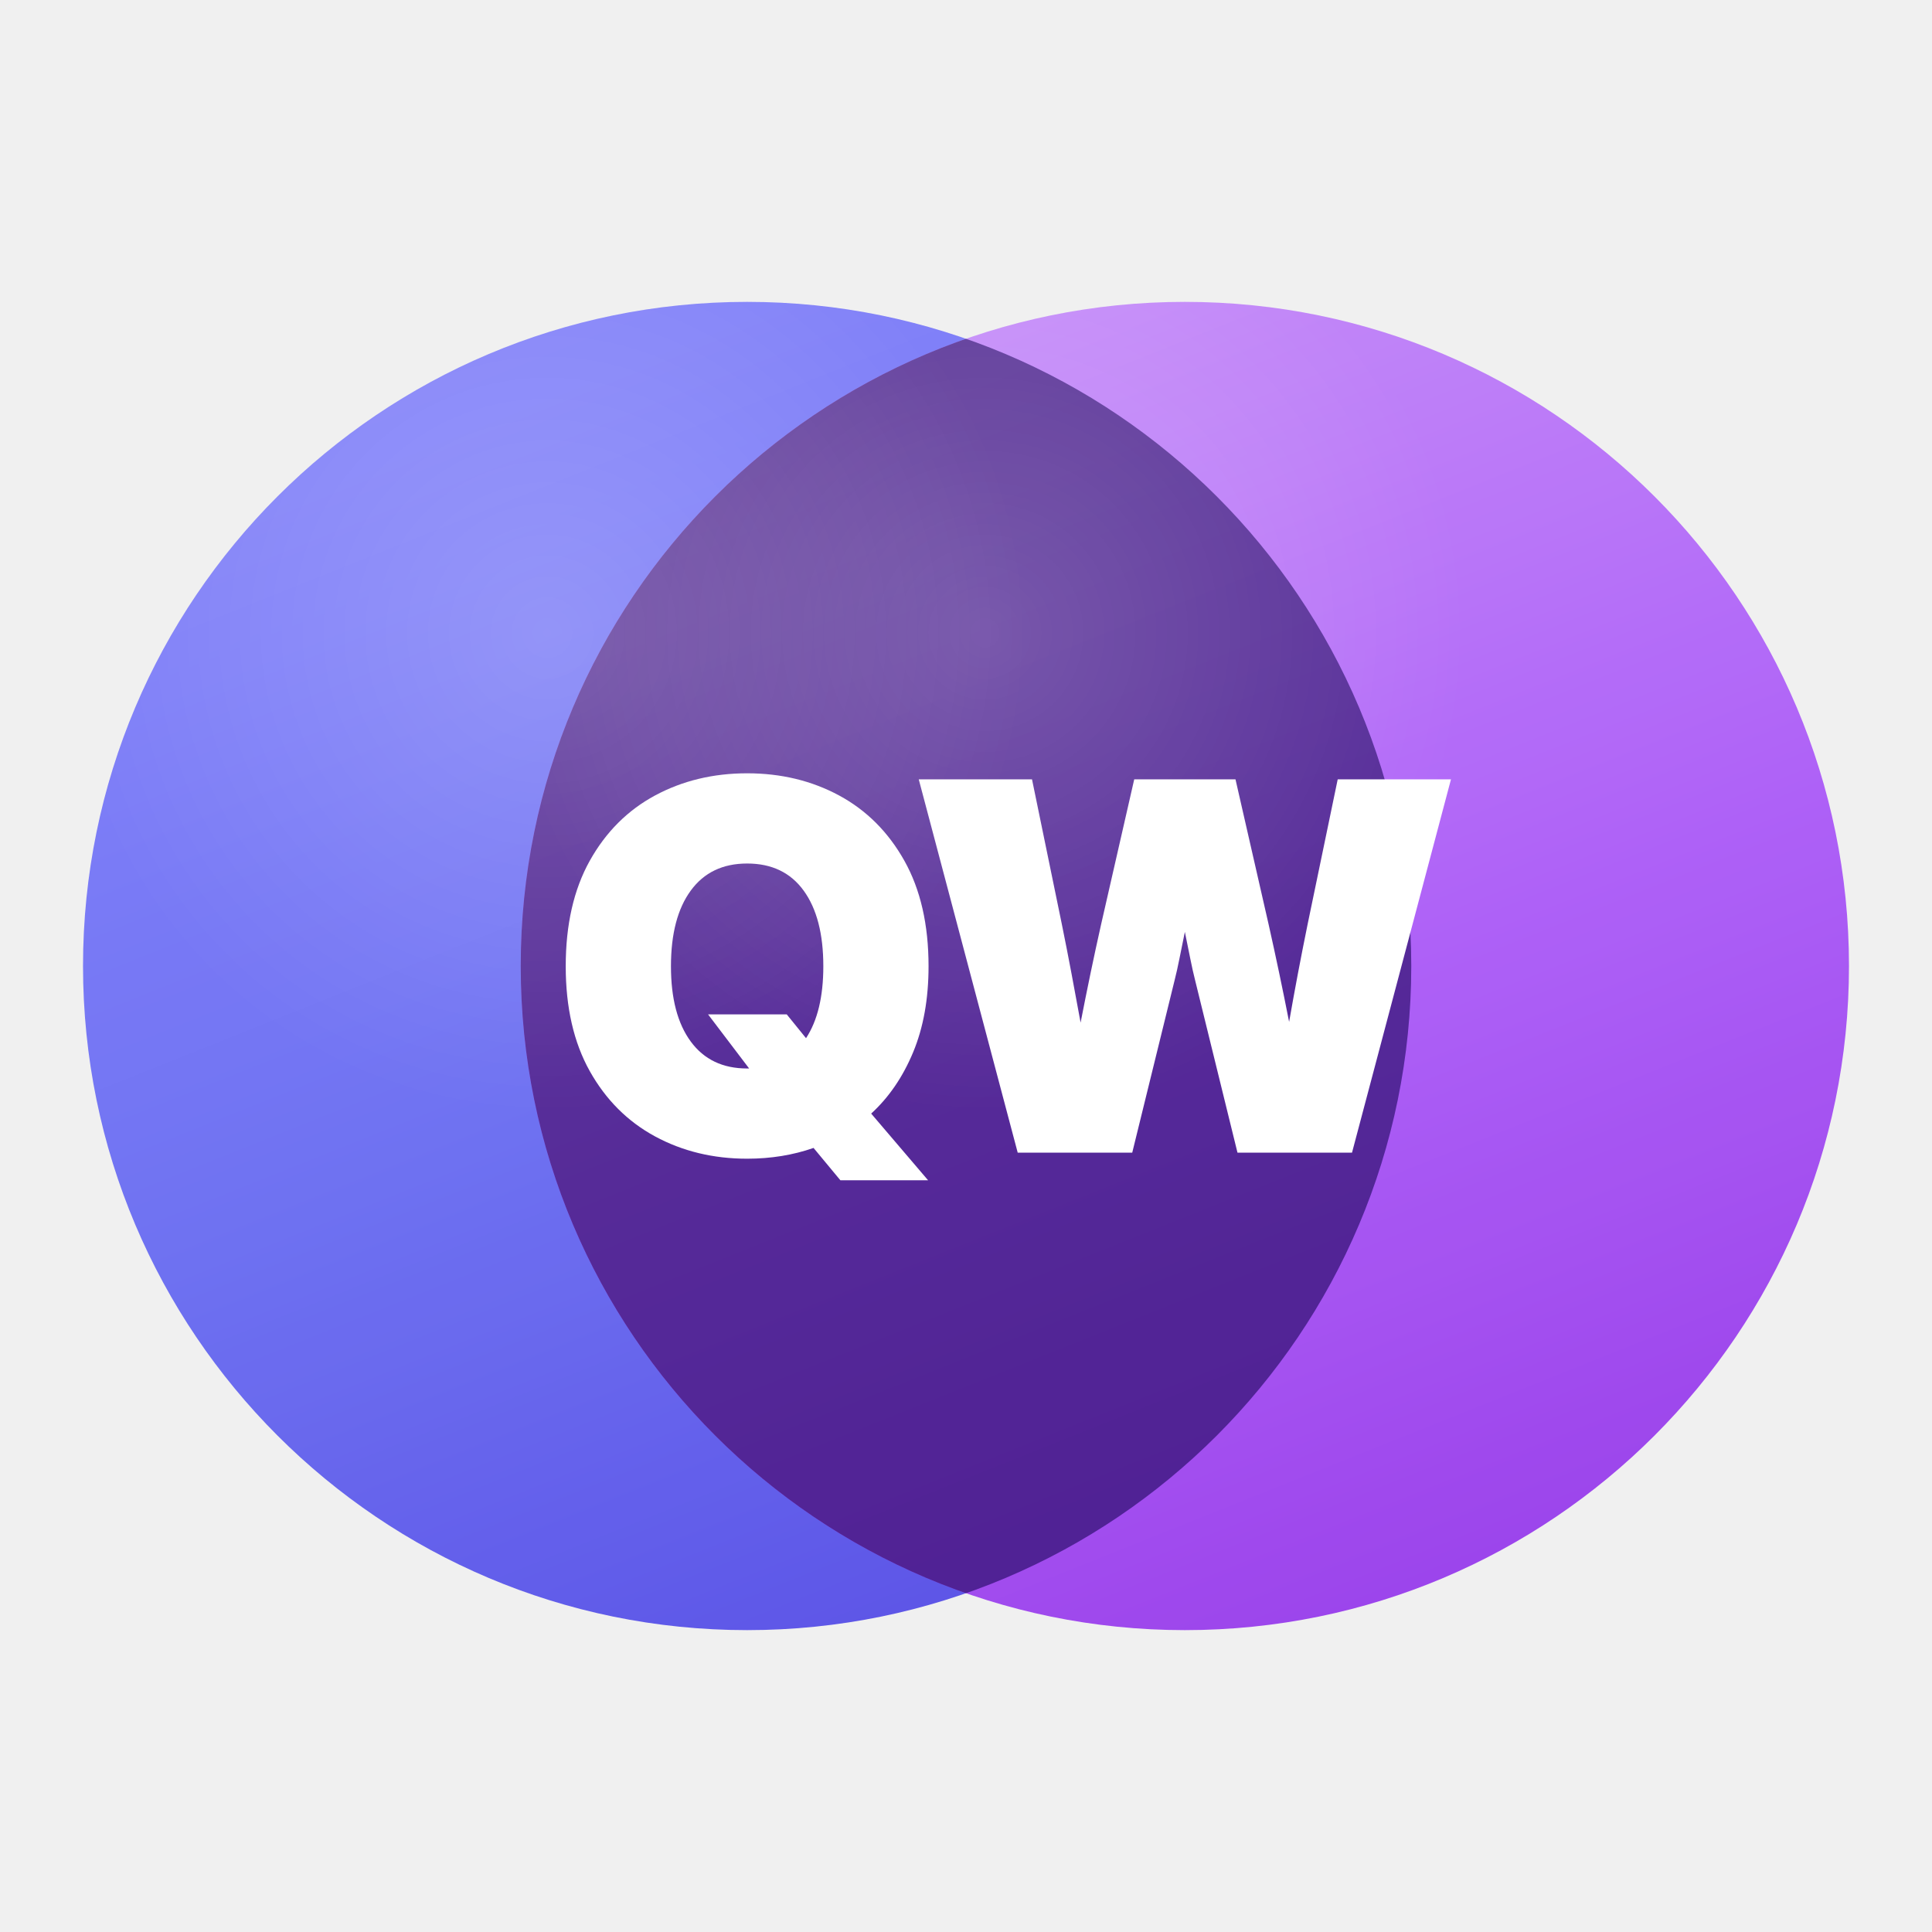
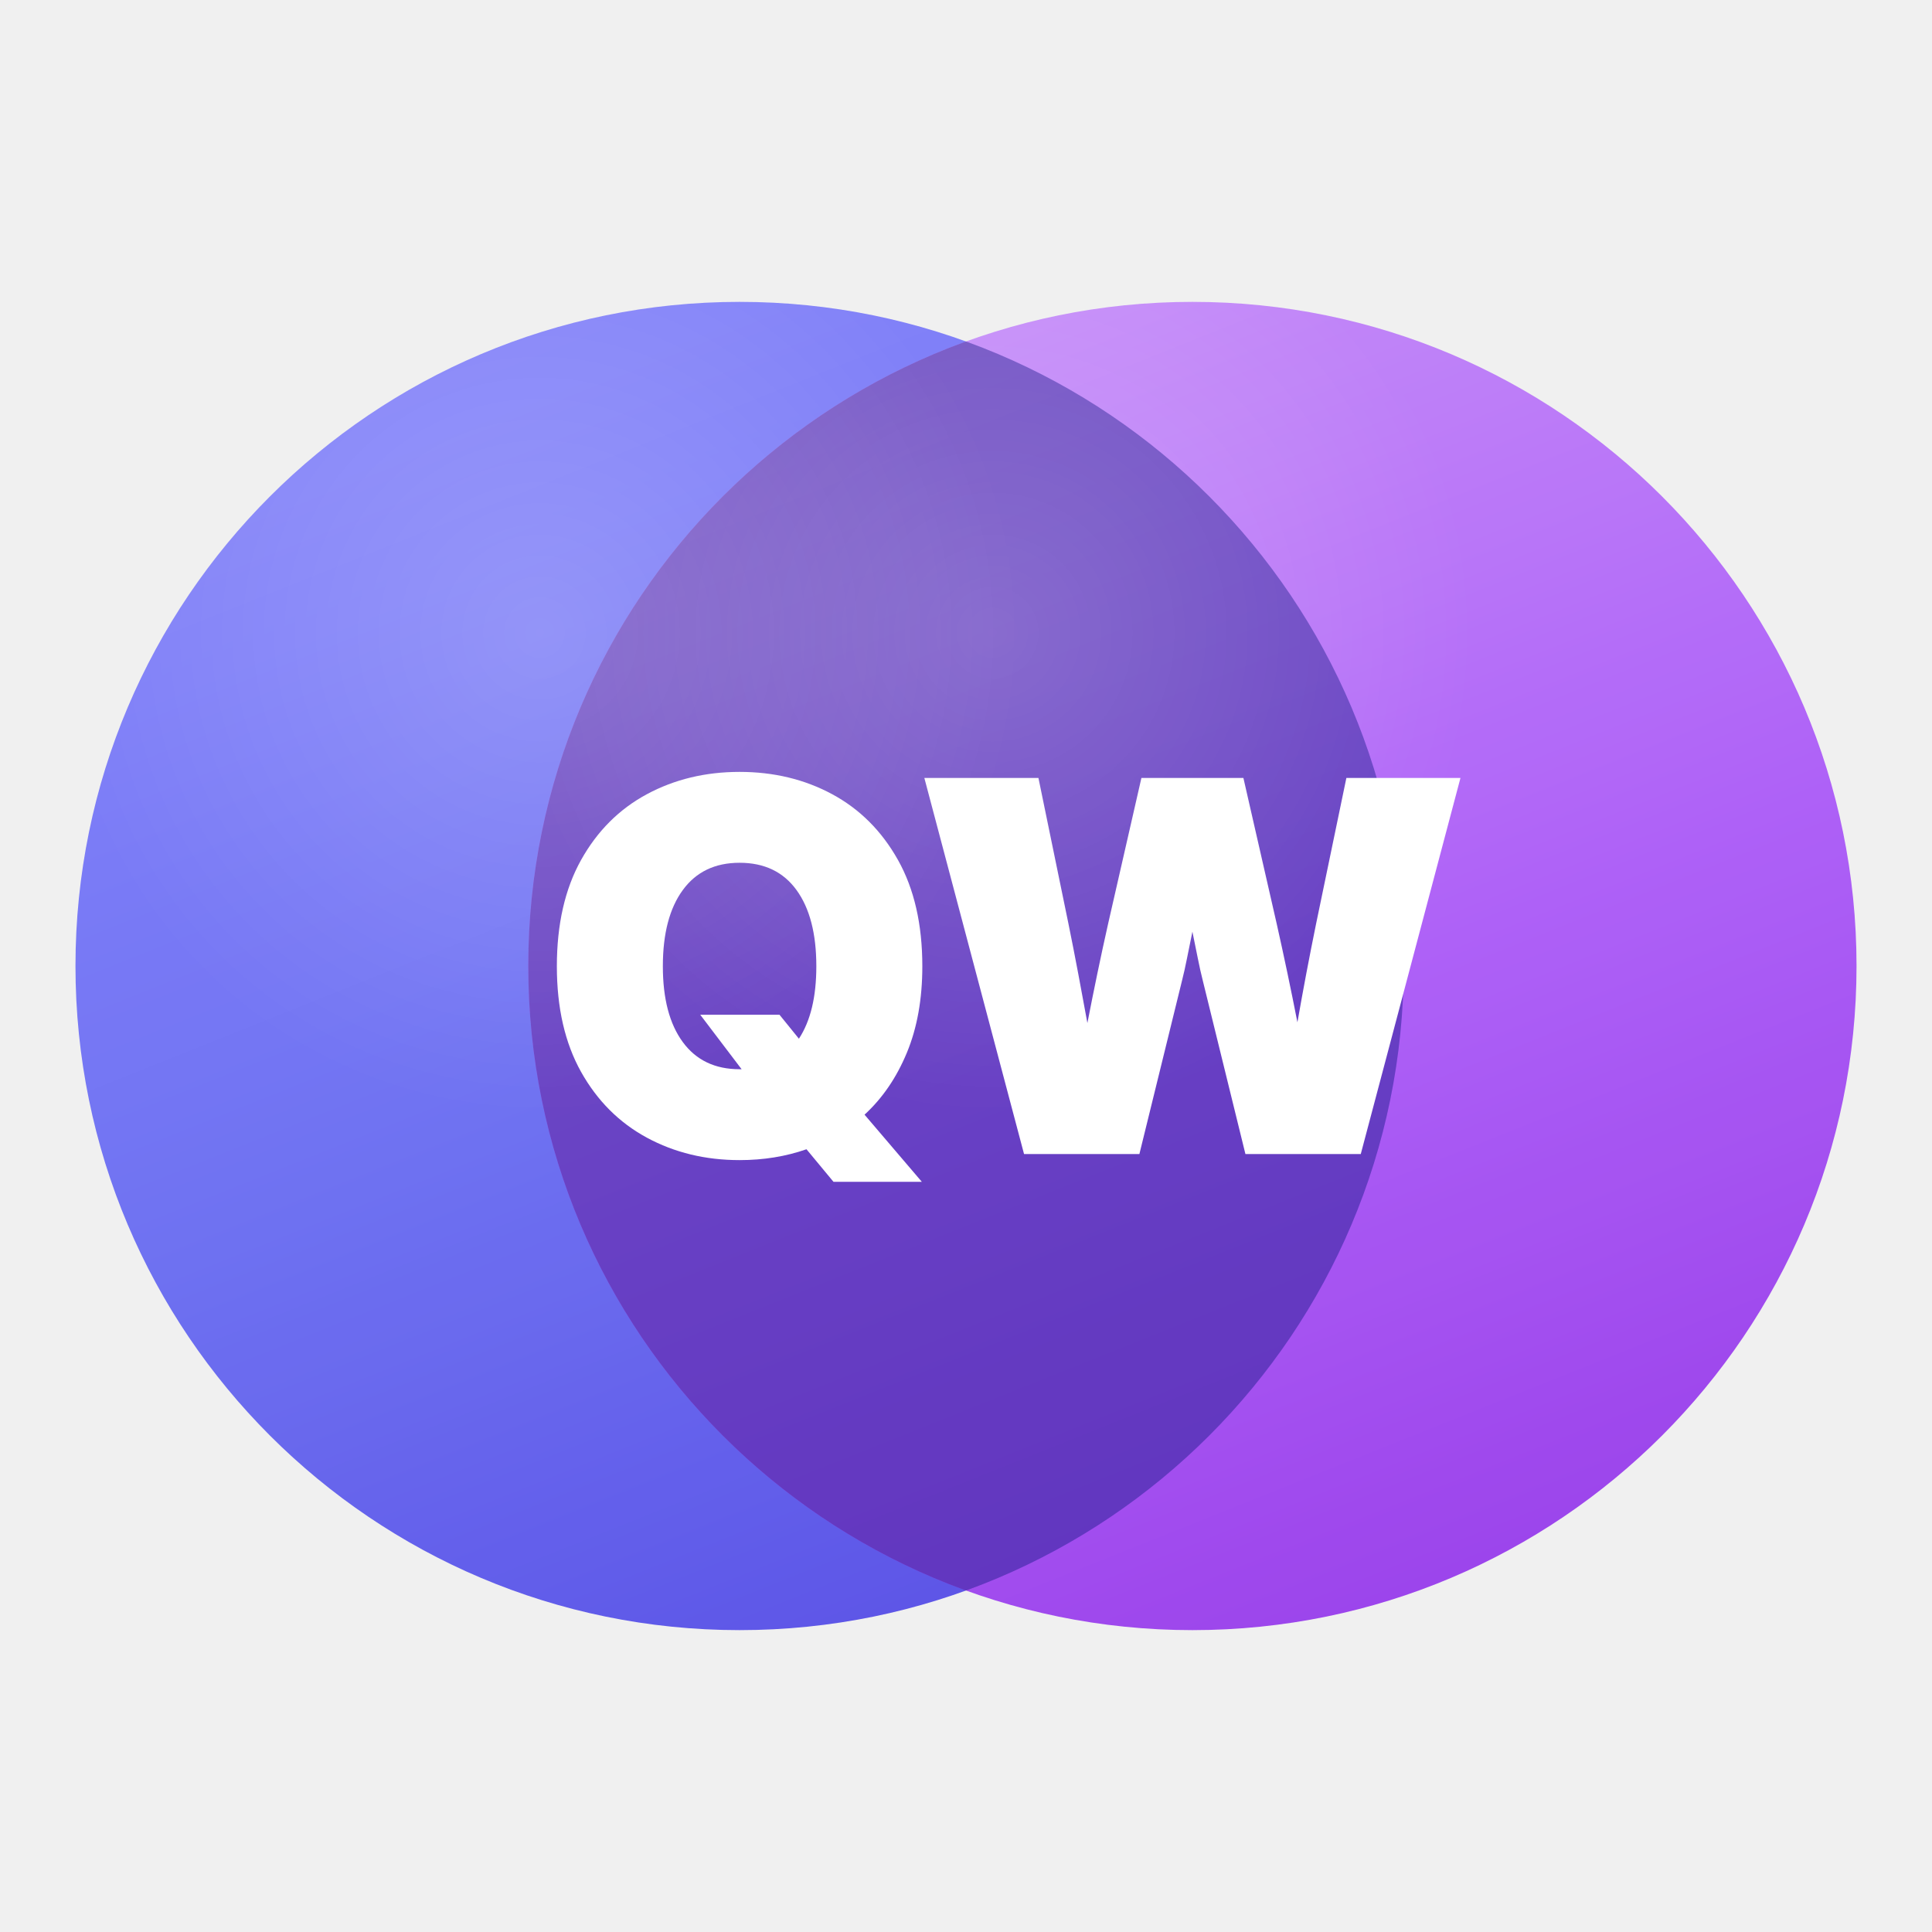
<svg xmlns="http://www.w3.org/2000/svg" viewBox="0 0 32 32" width="32" height="32">
  <defs>
    <linearGradient id="a" x1="30%" y1="0%" x2="70%" y2="100%">
      <stop offset="0%" stop-color="#7D7CFB" />
      <stop offset="55%" stop-color="#6366F1" />
      <stop offset="100%" stop-color="#4F46E5" />
    </linearGradient>
    <linearGradient id="b" x1="30%" y1="0%" x2="70%" y2="100%">
      <stop offset="0%" stop-color="#C286FA" />
      <stop offset="55%" stop-color="#A855F7" />
      <stop offset="100%" stop-color="#9333EA" />
    </linearGradient>
    <radialGradient id="h" cx="35%" cy="25%" r="60%">
      <stop offset="0%" stop-color="#ffffff" stop-opacity="0.18" />
      <stop offset="60%" stop-color="#ffffff" stop-opacity="0" />
    </radialGradient>
    <clipPath id="c">
-       <circle cx="12.375" cy="16" r="11" />
+       <circle cx="12.25" cy="16" r="11" />
    </clipPath>
  </defs>
-   <circle cx="12.375" cy="16" r="11" fill="url(#a)" opacity="0.92" />
-   <circle cx="19.625" cy="16" r="11" fill="url(#b)" opacity="0.92" />
-   <circle cx="19.625" cy="16" r="11" fill="#2B1166" opacity="0.65" clip-path="url(#c)" />
-   <circle cx="12.375" cy="16" r="11" fill="url(#h)" />
-   <circle cx="19.625" cy="16" r="11" fill="url(#h)" />
-   <g transform="translate(12.375 16) scale(0.0425)">
+   <circle cx="12.25" cy="16" r="11" fill="url(#a)" opacity="0.92" />
+   <circle cx="19.75" cy="16" r="11" fill="url(#b)" opacity="0.92" />
+   <circle cx="19.75" cy="16" r="11" fill="#3D2F9E" opacity="0.58" clip-path="url(#c)" />
+   <circle cx="12.25" cy="16" r="11" fill="url(#h)" />
+   <circle cx="19.75" cy="16" r="11" fill="url(#h)" />
+   <g transform="translate(12.25 16) scale(0.04281)">
    <path fill="#ffffff" d="M0 75.10L0 75.10Q-19.82 75.10-35.89 66.41Q-51.95 57.71-61.33 40.97Q-70.70 24.22-70.70 0.10L-70.70 0.10Q-70.70-24.22-61.33-41.02Q-51.95-57.81-35.89-66.46Q-19.82-75.10 0-75.10L0-75.10Q19.82-75.10 35.84-66.46Q51.86-57.81 61.28-41.02Q70.70-24.22 70.70 0.10L70.70 0.10Q70.70 19.14 64.70 33.59Q58.69 48.05 48.34 57.52L48.34 57.52L70.51 83.50L36.33 83.50L25.88 70.90Q13.87 75.10 0 75.10ZM0.78 39.94L-15.23 18.85L15.43 18.85L22.95 28.13Q29.69 17.87 29.69 0.10L29.69 0.10Q29.69-18.85 22.02-29.39Q14.36-39.94 0-39.94L0-39.94Q-14.26-39.94-21.97-29.39Q-29.69-18.85-29.69 0.10L-29.69 0.10Q-29.69 18.95-21.97 29.44Q-14.26 39.94 0 39.94L0 39.94Q0.39 39.94 0.78 39.94L0.78 39.94Z" />
  </g>
-   <g transform="translate(19.625 16) scale(0.0425)">
+   <g transform="translate(19.75 16) scale(0.04281)">
    <path fill="#ffffff" d="M-20.51 72.75L-65.14 72.75L-103.71-72.75L-59.57-72.75L-47.95-16.31Q-46.00-6.74-44.19 2.88Q-42.38 12.50-40.63 22.07L-40.63 22.07Q-38.77 12.50-36.77 2.88Q-34.77-6.74-32.62-16.31L-32.62-16.31L-19.73-72.75L19.73-72.75L32.62-16.31Q34.77-6.74 36.77 2.78Q38.77 12.30 40.63 21.78L40.63 21.78Q42.29 12.30 44.09 2.78Q45.90-6.74 47.85-16.31L47.85-16.31L59.57-72.75L103.71-72.75L65.14 72.75L20.51 72.75L4.00 5.57Q3.03 1.76 2.10-2.93Q1.17-7.62 0-13.28L0-13.28Q-1.17-7.62-2.10-2.93Q-3.03 1.76-4.00 5.57L-4.00 5.57L-20.51 72.75Z" />
  </g>
</svg>
